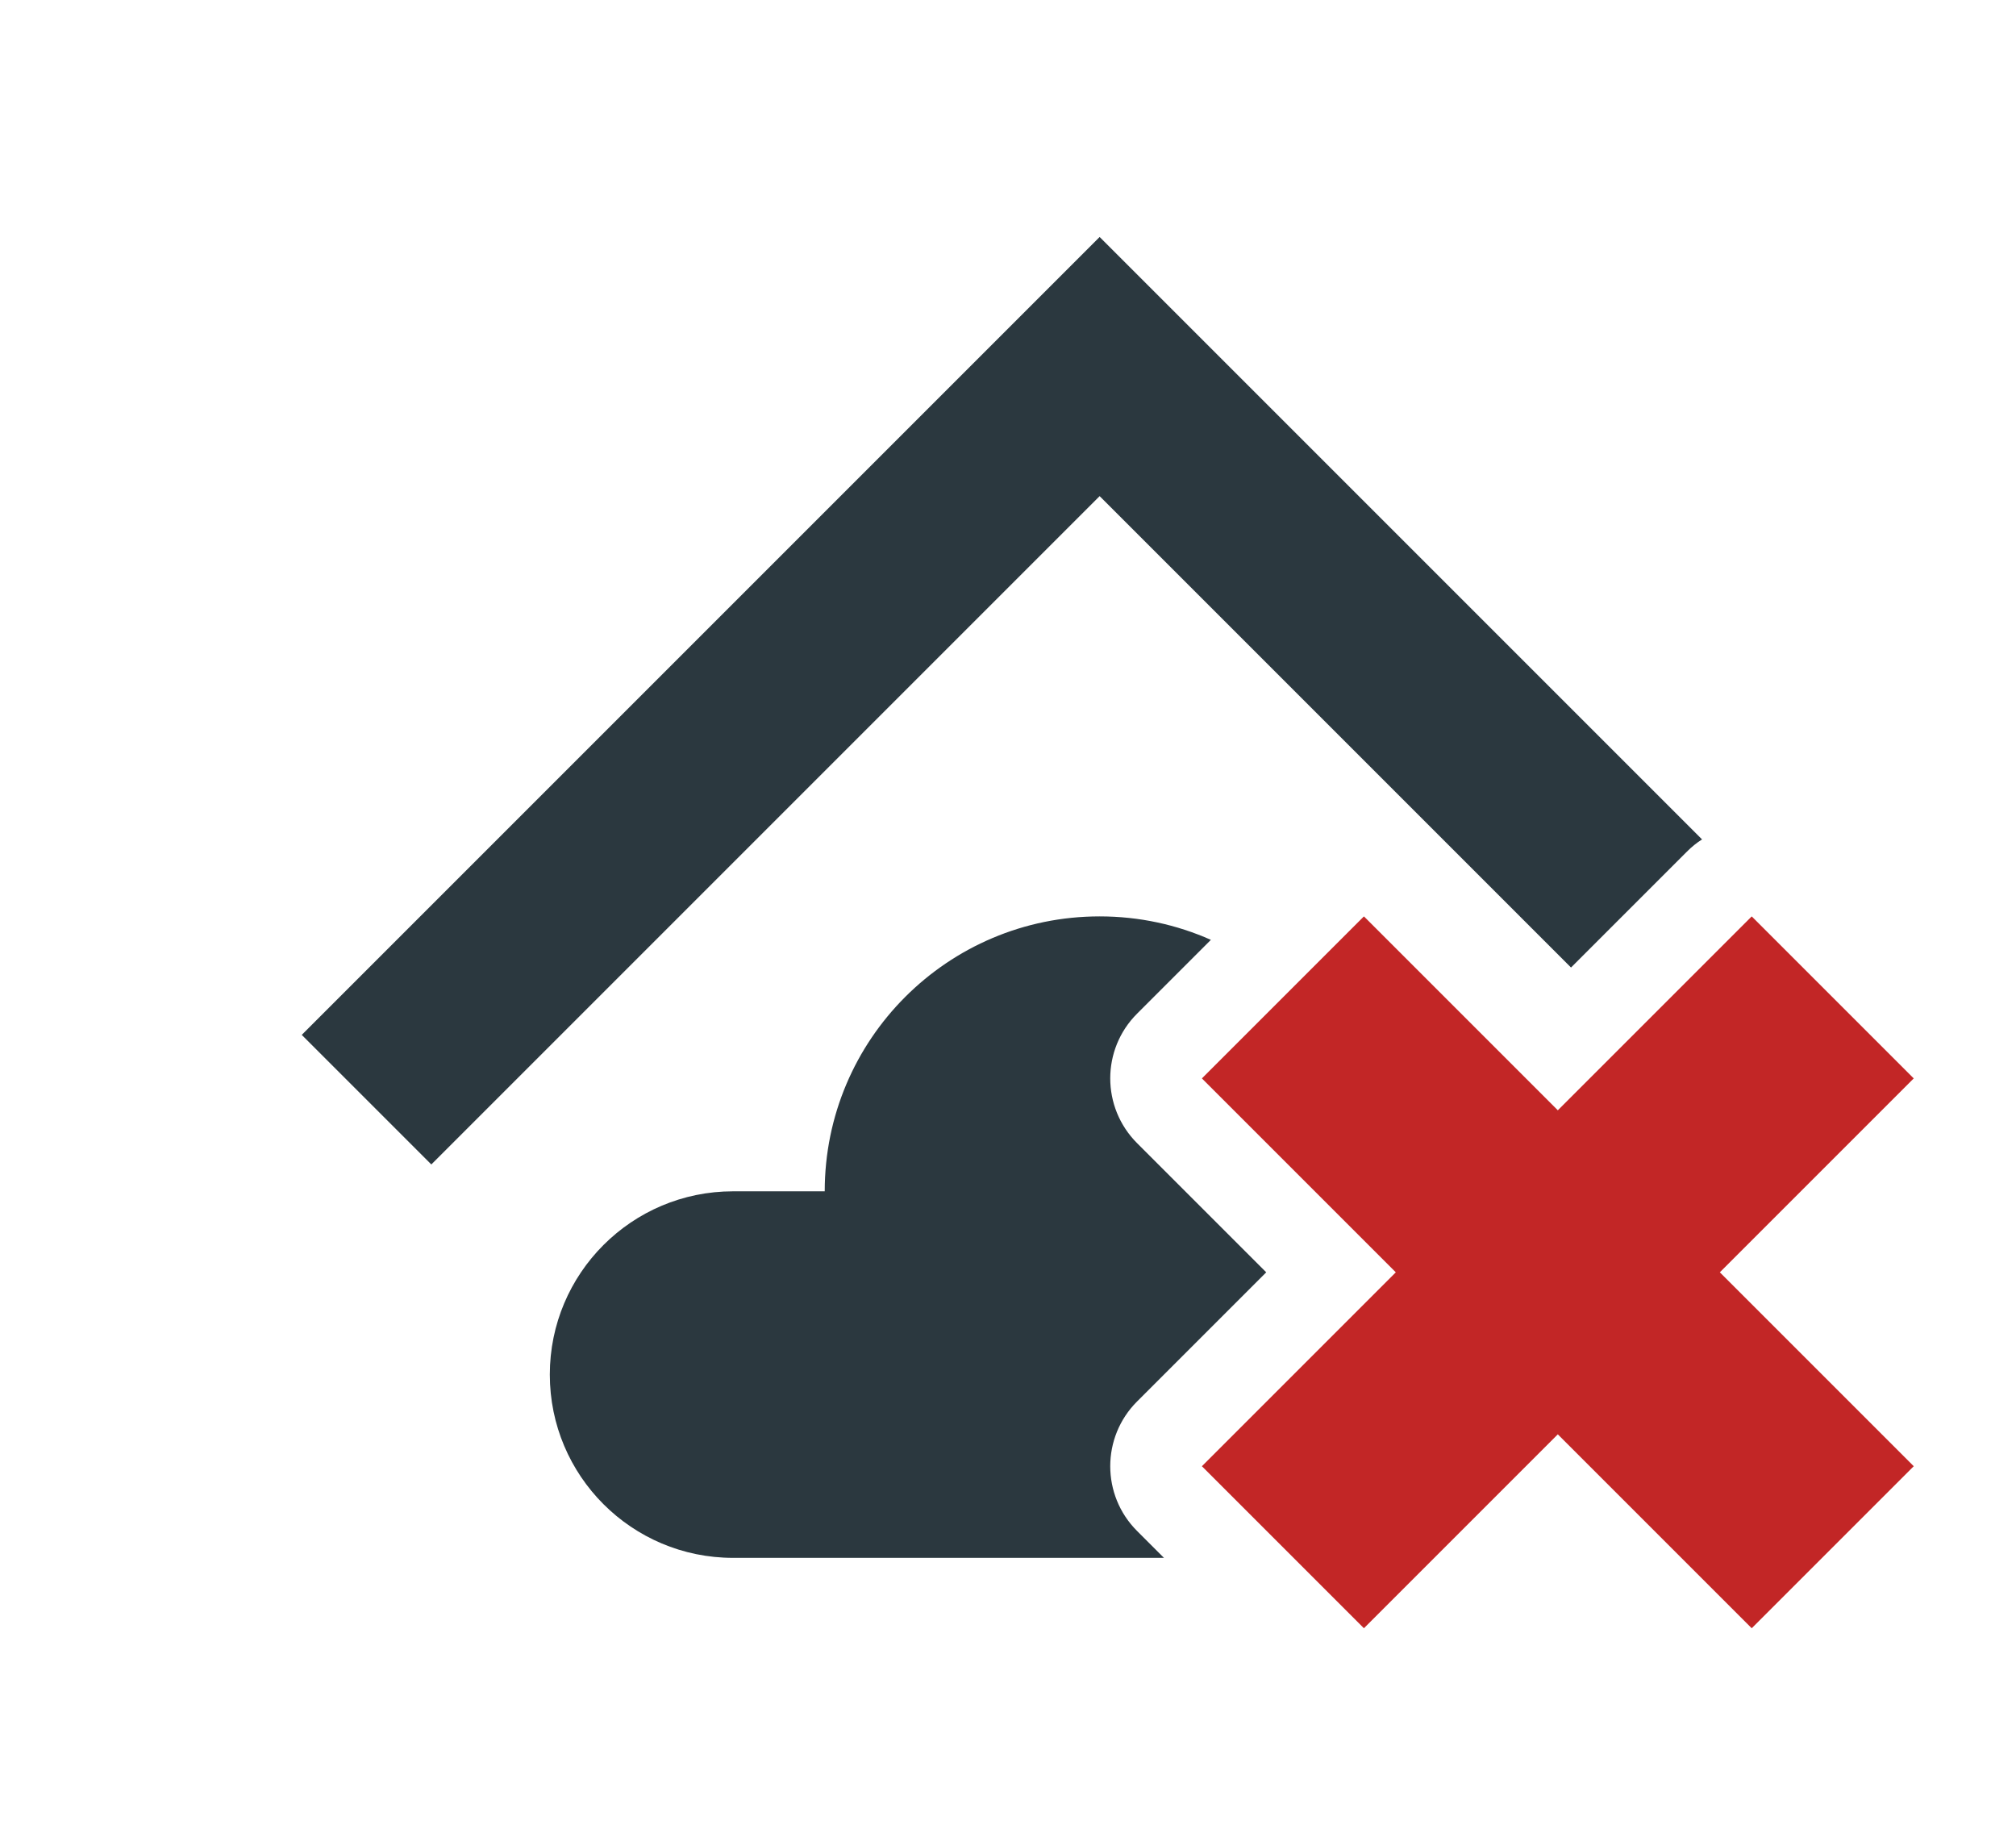
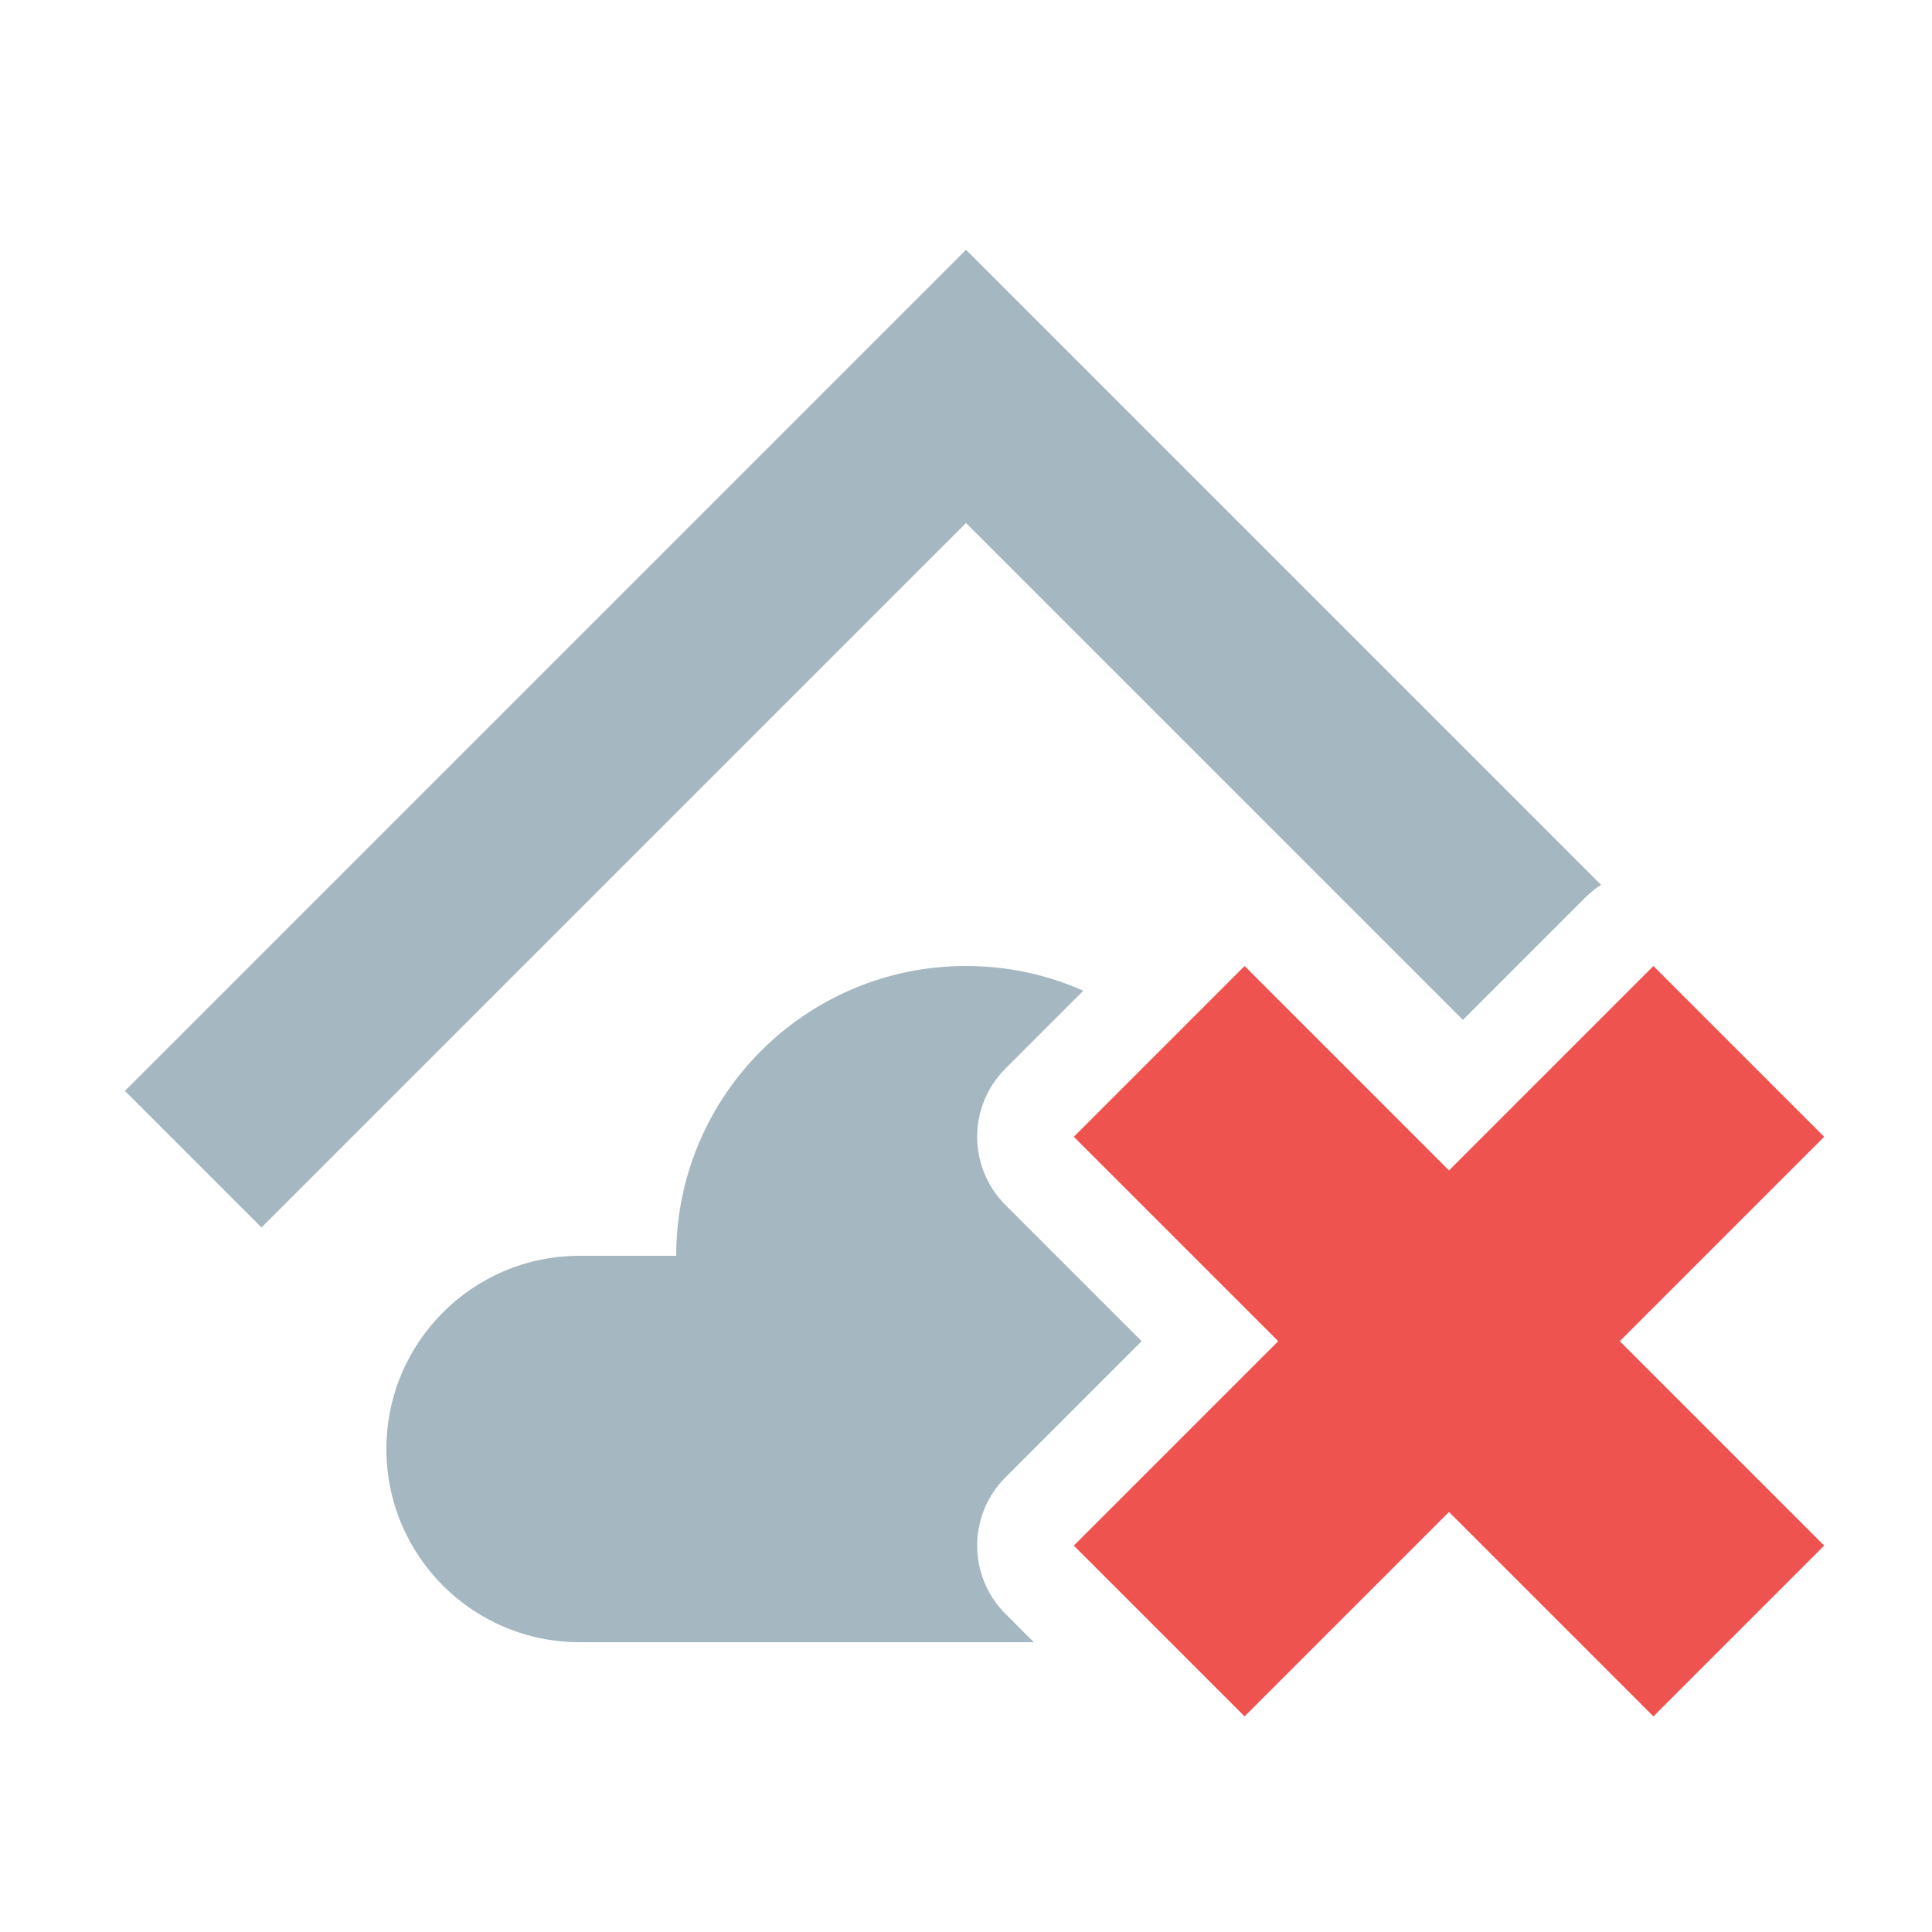
- <svg xmlns="http://www.w3.org/2000/svg" version="1.1" id="Layer_1" x="2px" y="0px" viewBox="-2 0 22 20" style="enable-background:new 0 0 20 20;" xml:space="preserve">
-   <style type="text/css">
-         .st0{fill-rule:evenodd;clip-rule:evenodd;fill:#2B383F;}
-     </style>
-   <path fill-rule="evenodd" clip-rule="evenodd" d="M15 12.116L12.884 10L11.116 11.768L13.232 13.884L11.116 16L12.884 17.768L15 15.652L17.116 17.768L18.884 16L16.768 13.884L18.884 11.768L17.116 10L15 12.116Z" fill="#C22626" />
-   <path fill-rule="evenodd" clip-rule="evenodd" d="M10.707 3.293L10 2.586L9.293 3.293L1.293 11.293L2.707 12.707L10 5.414L15.144 10.558L16.409 9.293C16.46 9.242 16.515 9.197 16.574 9.16L10.707 3.293ZM11.214 10.256L10.409 11.061C10.018 11.451 10.018 12.084 10.409 12.475L11.818 13.884L10.409 15.293C10.018 15.683 10.018 16.317 10.409 16.707L10.702 17H6C4.895 17 4 16.105 4 15C4 13.896 4.895 13 6 13H7C7 11.343 8.343 10 10 10C10.432 10 10.843 10.091 11.214 10.256Z" class="st0" style="stroke: none !important;" />
+ <svg xmlns="http://www.w3.org/2000/svg" width="20" height="20" viewBox="0 0 20 20" fill="none">
+   <path fill-rule="evenodd" clip-rule="evenodd" d="M16.574 9.16L10 2.586L1.293 11.293L2.707 12.707L10 5.414L15.144 10.558L16.409 9.293C16.46 9.242 16.515 9.197 16.574 9.16ZM11.214 10.256L10.409 11.061C10.018 11.451 10.018 12.084 10.409 12.475L11.818 13.884L10.409 15.293C10.018 15.683 10.018 16.317 10.409 16.707L10.702 17H6C4.895 17 4 16.105 4 15C4 13.895 4.895 13 6 13H7C7 11.343 8.343 10 10 10C10.432 10 10.843 10.091 11.214 10.256Z" fill="#A5B7C0" />
+   <path fill-rule="evenodd" clip-rule="evenodd" d="M15 12.116L12.884 10L11.116 11.768L13.232 13.884L11.116 16L12.884 17.768L15 15.652L17.116 17.768L18.884 16L16.768 13.884L18.884 11.768L17.116 10L15 12.116Z" fill="#EF5350" />
</svg>
